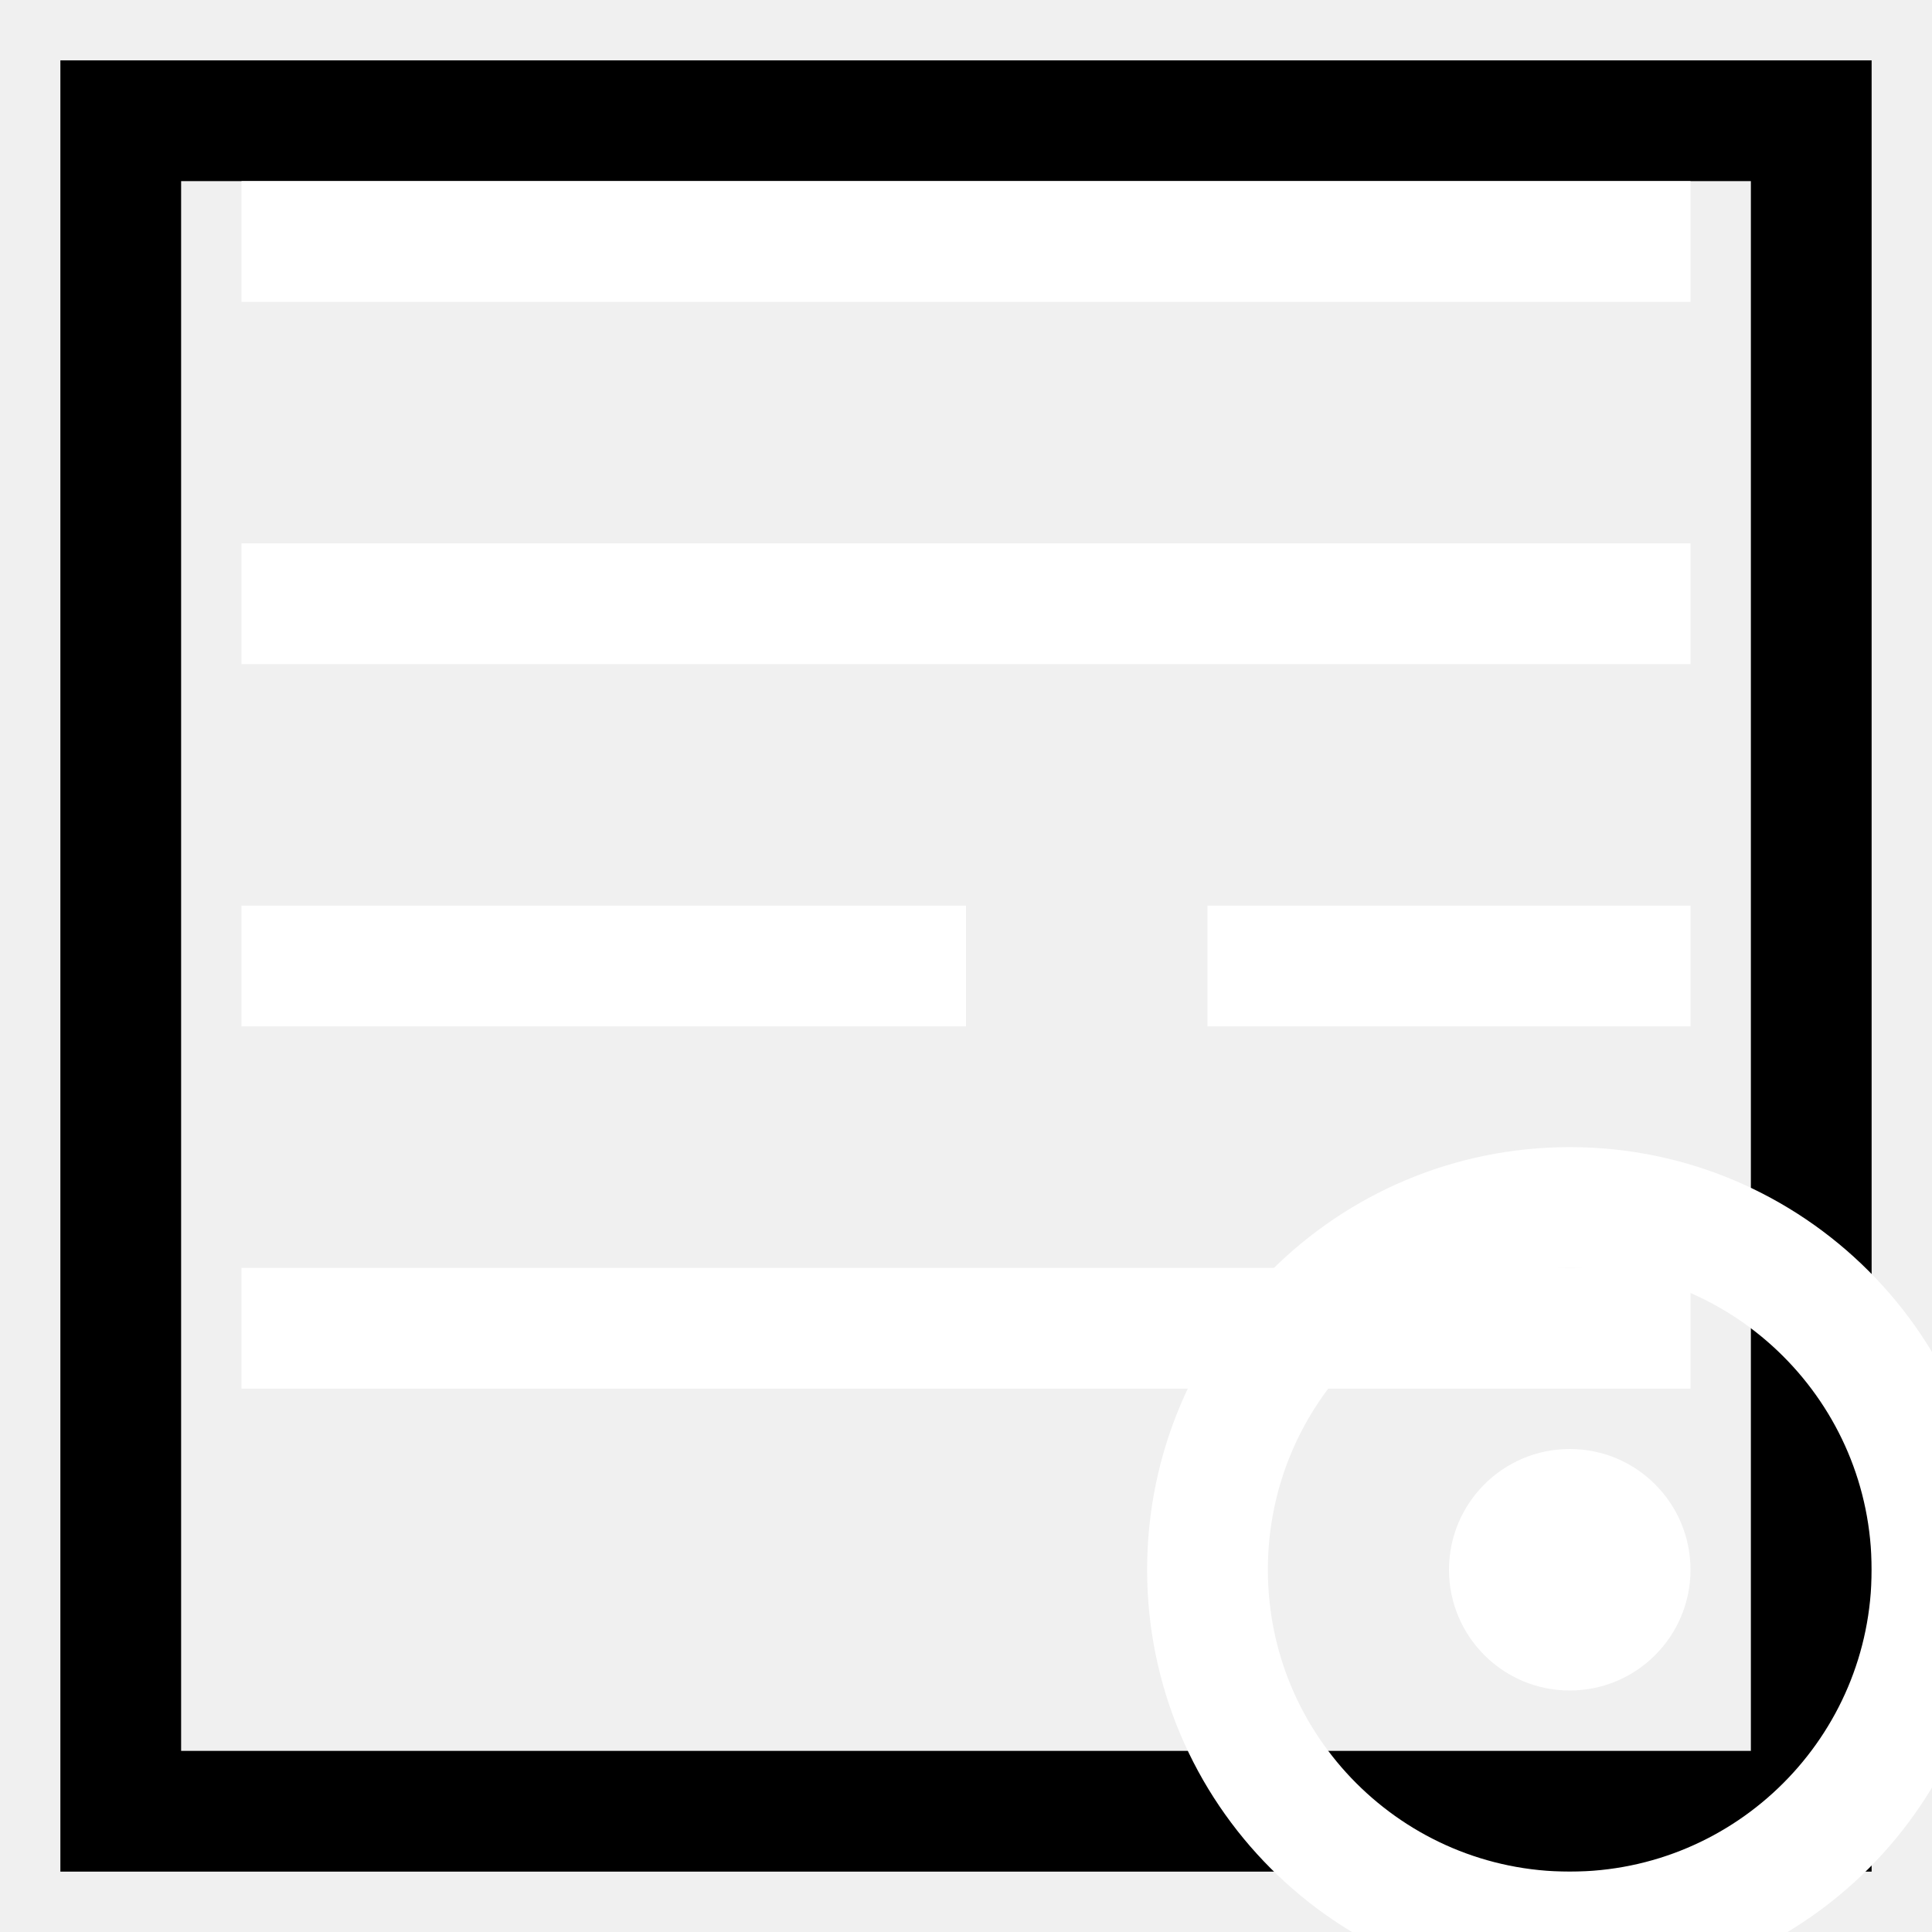
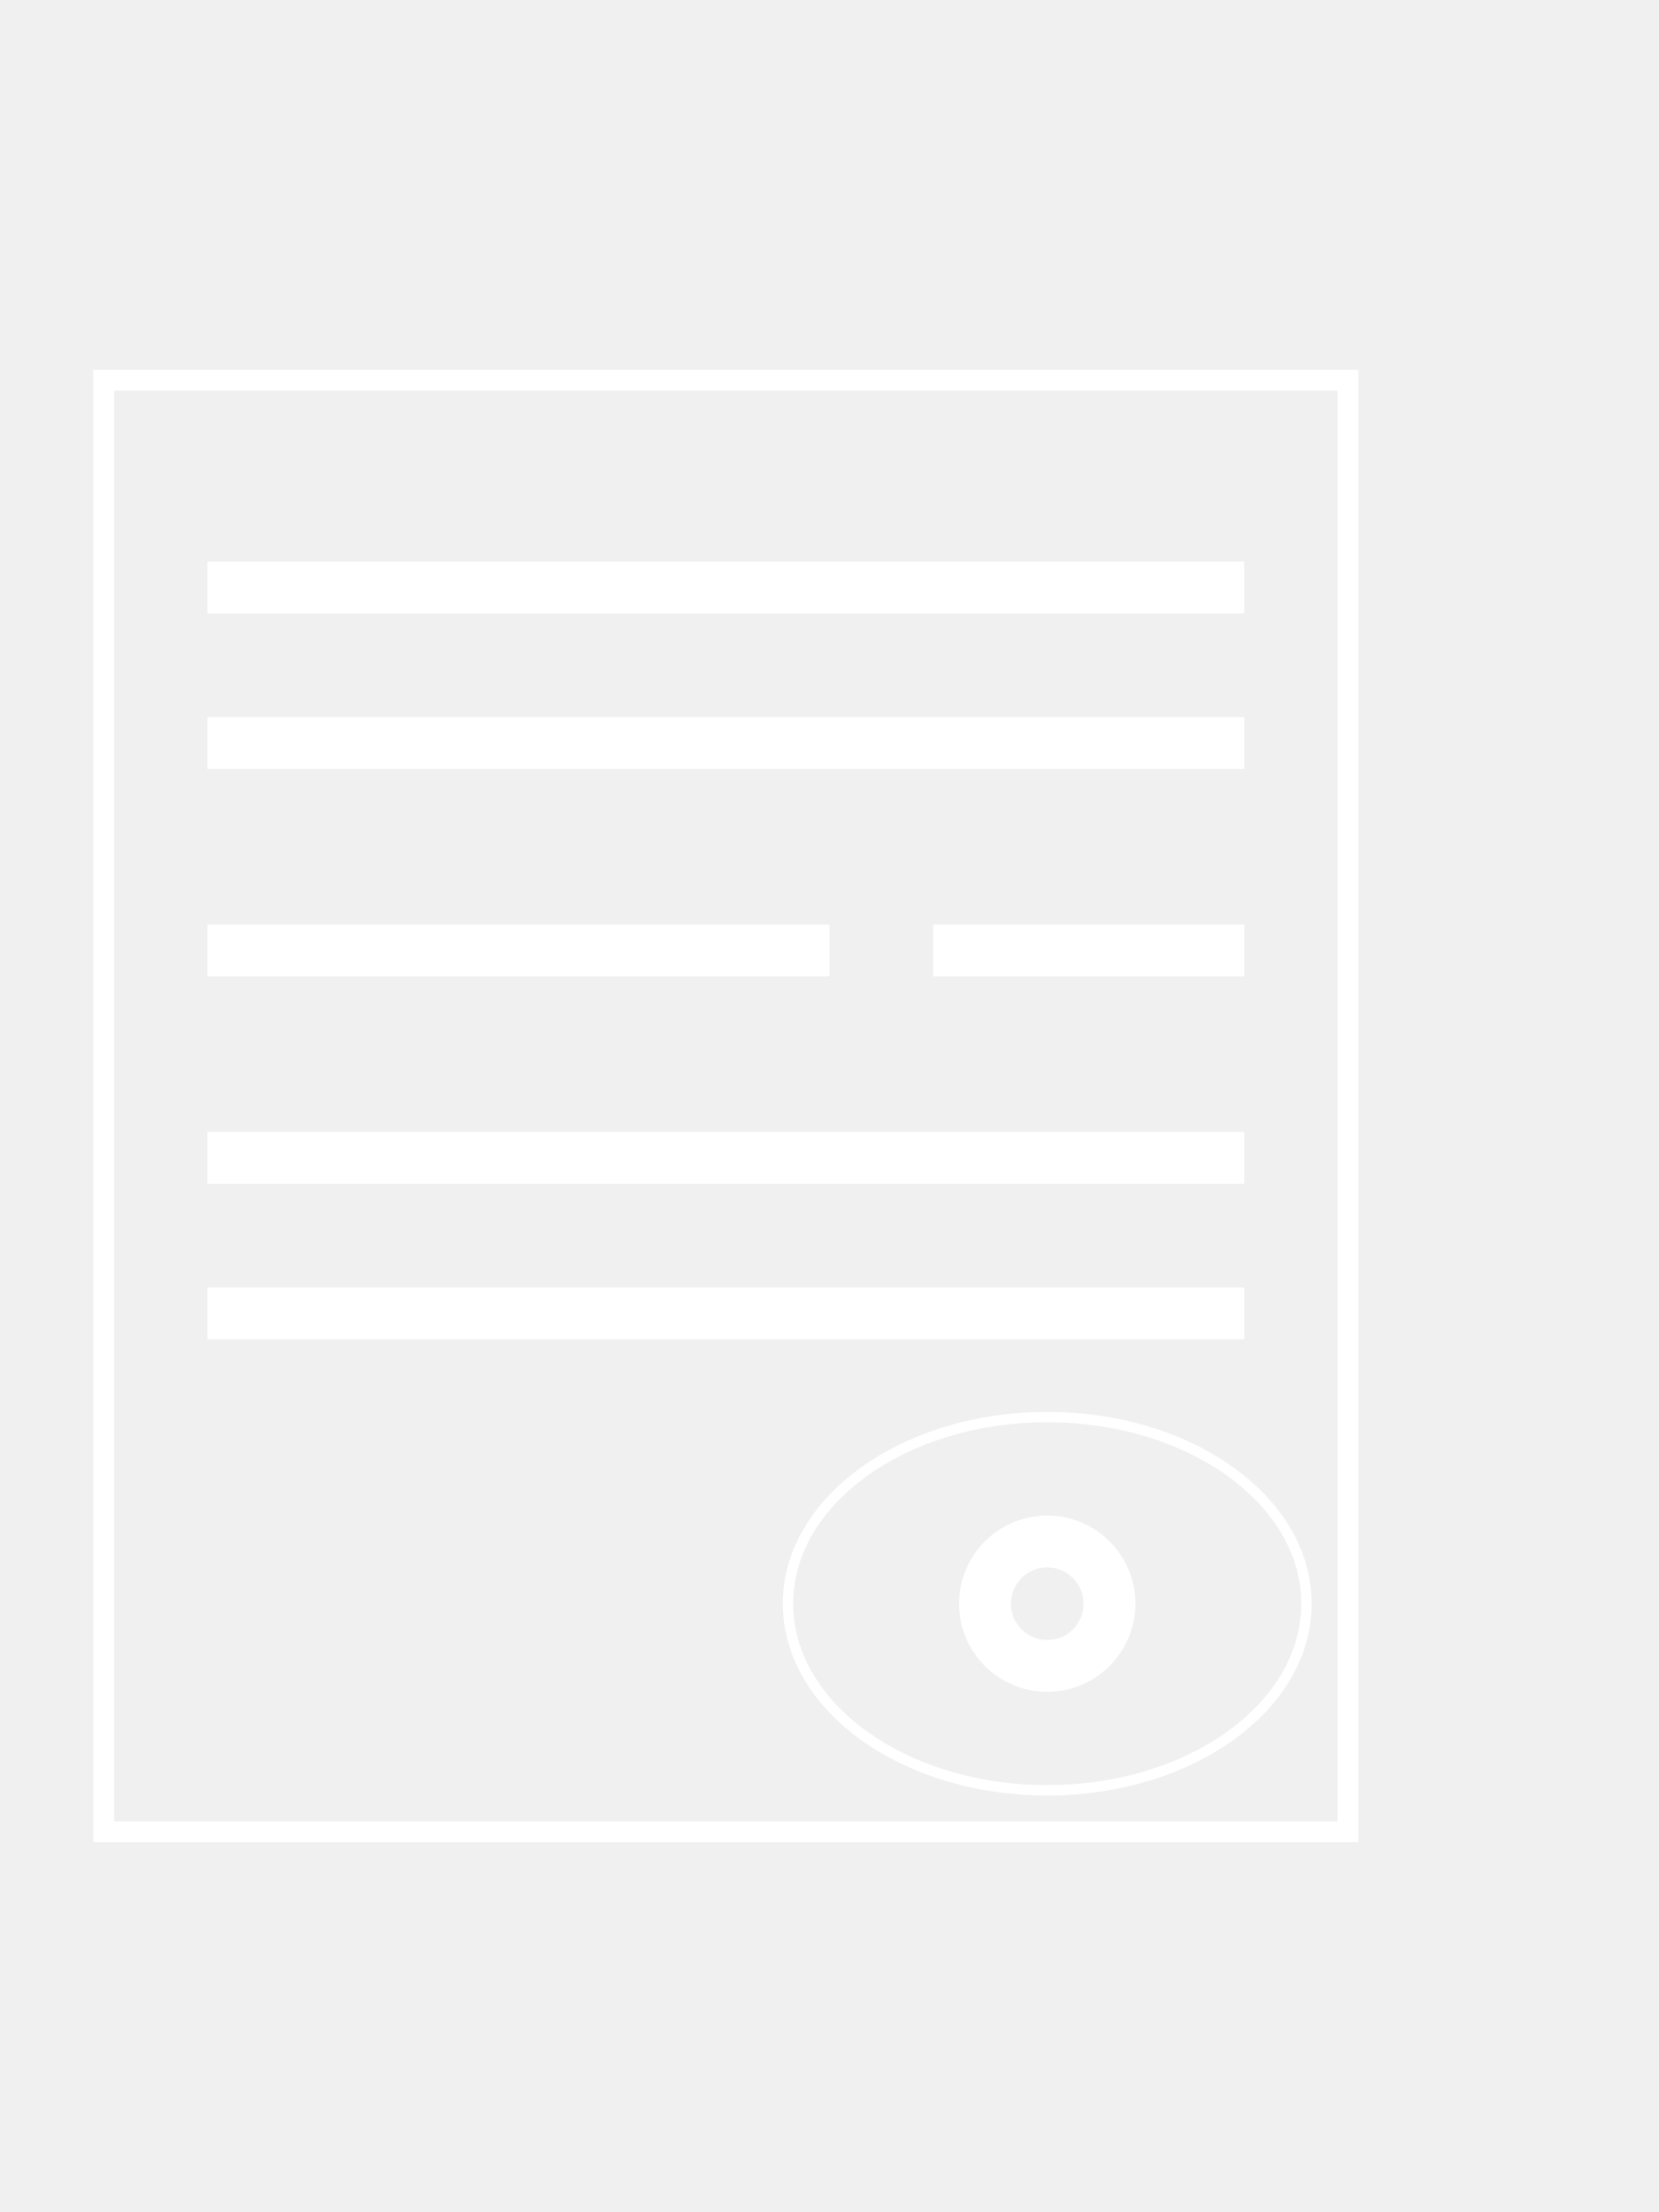
- <svg xmlns="http://www.w3.org/2000/svg" width="16" height="16" viewBox="0 0 16 16">
-   <rect width="16" height="16" fill="none" />
-   <rect x="1" y="1" width="14" height="14" stroke="black" stroke-width="1" fill="none" />
-   <line x1="2" y1="2" x2="14" y2="2" stroke="white" stroke-width="1" />
-   <line x1="2" y1="5" x2="14" y2="5" stroke="white" stroke-width="1" />
-   <line x1="2" y1="8" x2="8" y2="8" stroke="white" stroke-width="1" />
-   <line x1="10" y1="8" x2="14" y2="8" stroke="white" stroke-width="1" />
-   <line x1="2" y1="11" x2="14" y2="11" stroke="white" stroke-width="1" />
-   <circle cx="13" cy="13" r="3" stroke="white" stroke-width="1" fill="none" />
-   <circle cx="13" cy="13" r="1" fill="white" />
+ <svg xmlns="http://www.w3.org/2000/svg" width="12" height="16" viewBox="0 0 16 16">
+   <rect x="1" y="1" width="12" height="14" stroke="white" stroke-width="0.2" fill="none" />
+   <line x1="2" y1="3" x2="12" y2="3" stroke="white" stroke-width="0.5" />
+   <line x1="2" y1="4.5" x2="12" y2="4.5" stroke="white" stroke-width="0.5" />
+   <line x1="2" y1="6.5" x2="8" y2="6.5" stroke="white" stroke-width="0.5" />
+   <line x1="9" y1="6.5" x2="12" y2="6.5" stroke="white" stroke-width="0.5" />
+   <line x1="2" y1="8.5" x2="12" y2="8.5" stroke="white" stroke-width="0.5" />
+   <line x1="2" y1="10" x2="12" y2="10" stroke="white" stroke-width="0.5" />
+   <ellipse cx="10.1" cy="12.8" rx="2.5" ry="1.8" stroke="white" stroke-width="0.1" fill="none" />
+   <circle cx="10.1" cy="12.8" r="0.6" stroke="white" stroke-width="0.5" fill="none" />
</svg>
